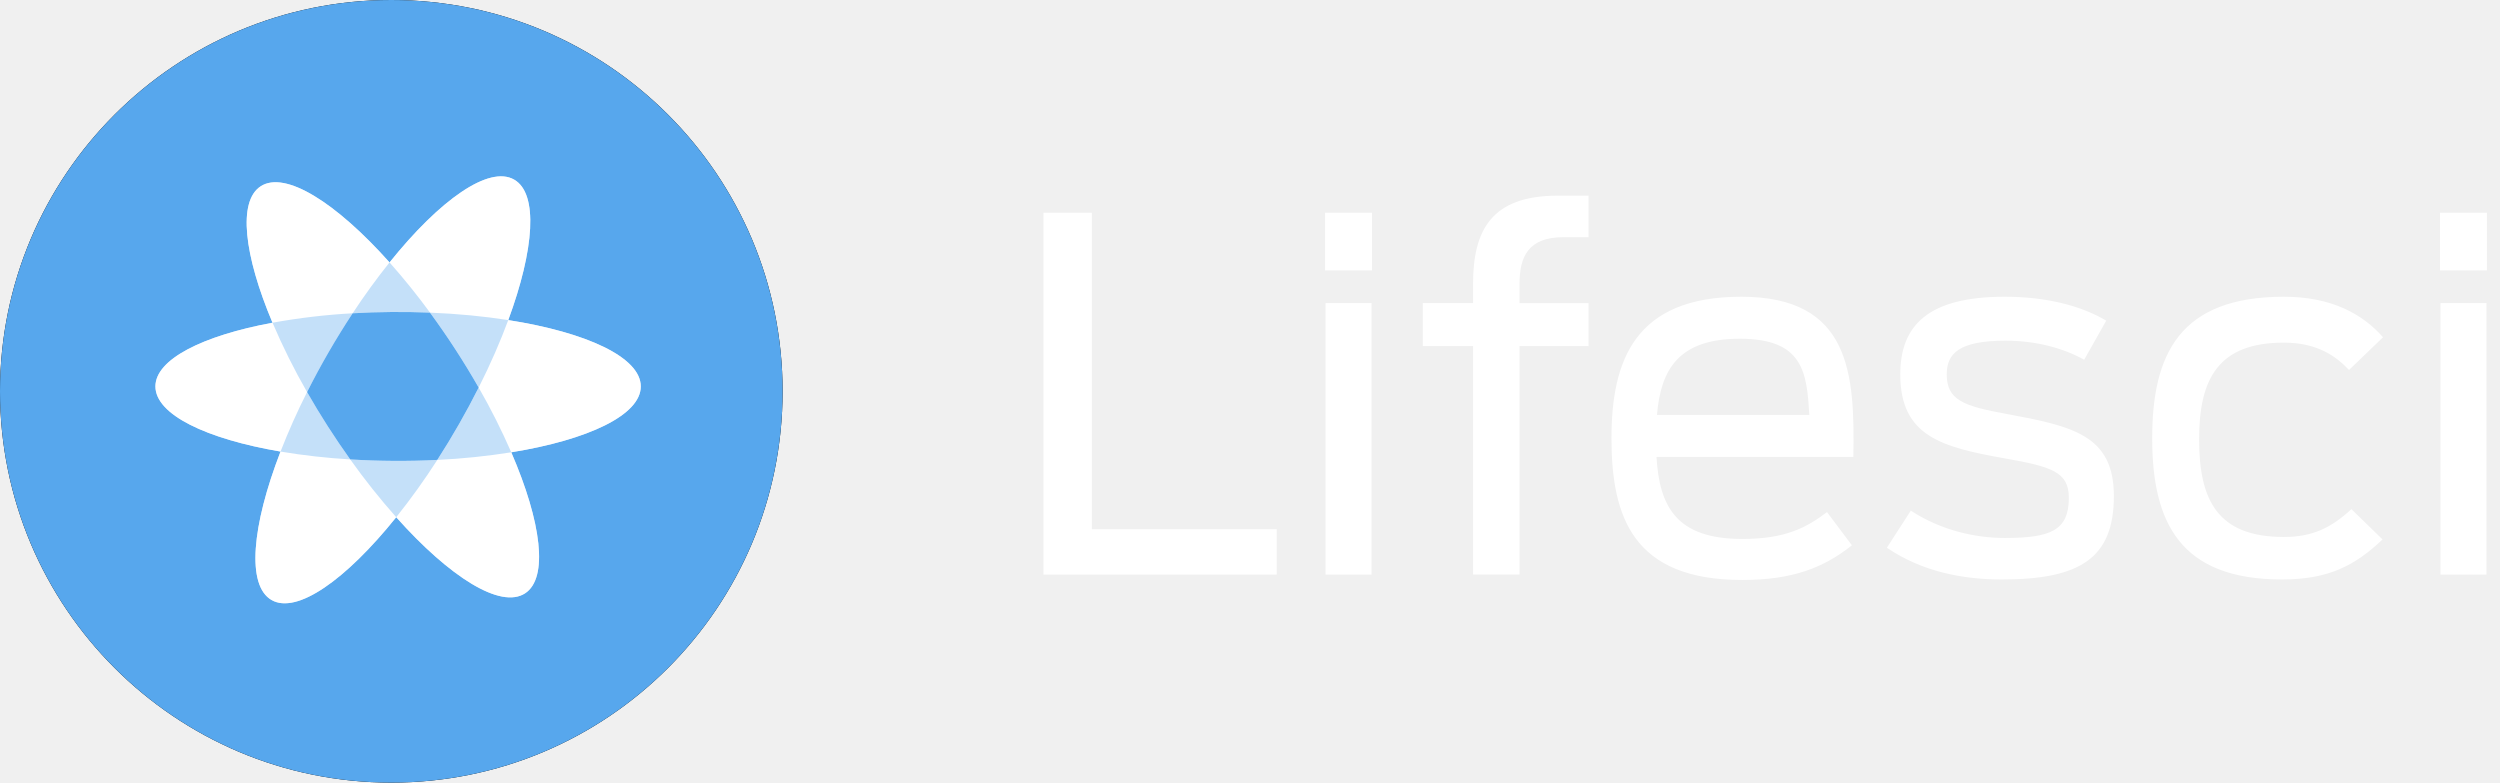
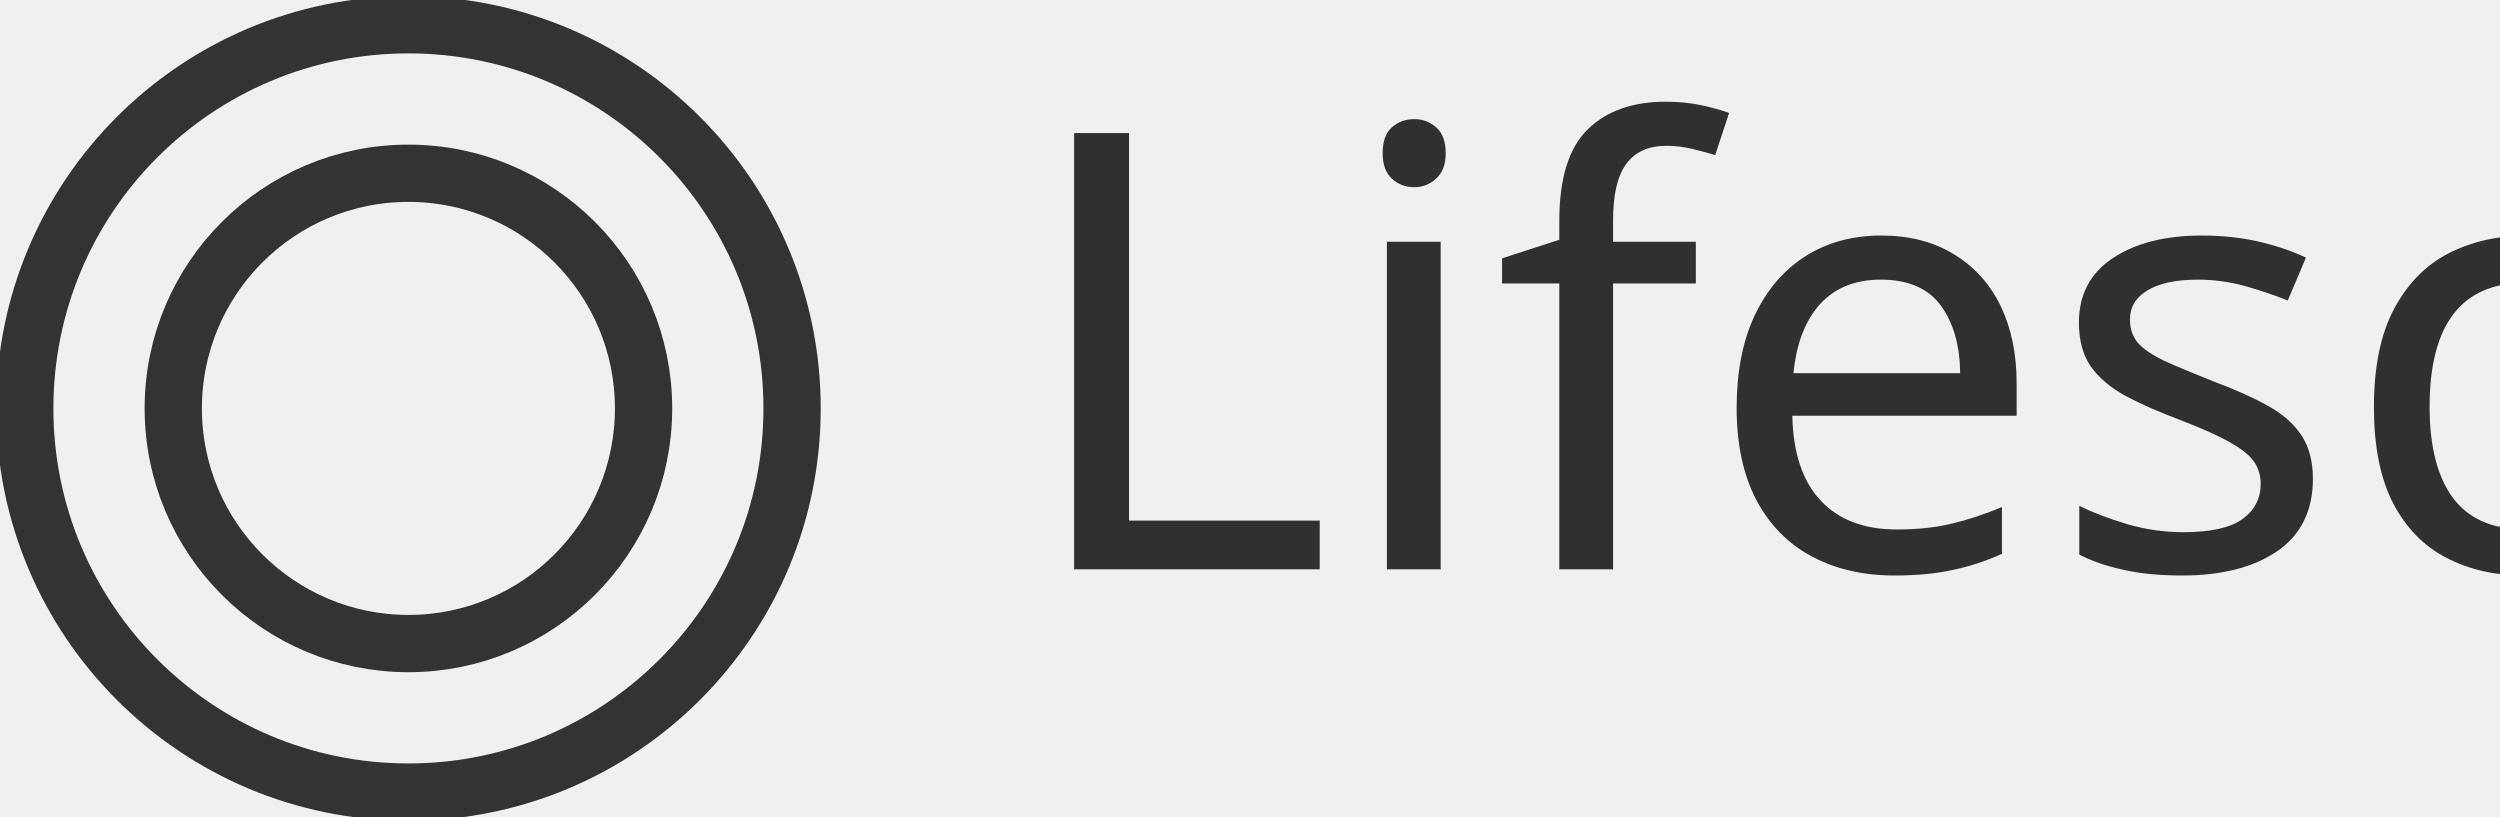
- <svg xmlns="http://www.w3.org/2000/svg" width="115px" height="36px" viewBox="0 0 115 36" version="1.1">
+ <svg xmlns="http://www.w3.org/2000/svg" width="101" height="33" viewBox="0 0 101 33" version="1.1" preserveAspectRatio="xMaxYMin meet">
  <g id="Page-1" stroke="none" stroke-width="1" fill="none" fill-rule="evenodd">
-     <g id="logo" fill-rule="nonzero">
-       <g id="Group">
-         <g>
-           <g id="d-link" fill="#000000">
-             <circle id="d" cx="18" cy="18" r="18" />
-           </g>
-           <g id="d-link" fill="#57A7ED">
-             <circle id="d" cx="18" cy="18" r="18" />
-           </g>
-           <path d="M23.38,14.724 C24.582,11.47 24.768,8.907 23.654,8.264 C22.494,7.594 20.234,9.187 17.919,12.072 C15.456,9.312 13.116,7.839 11.992,8.569 C10.932,9.258 11.222,11.734 12.535,14.845 C9.307,15.445 7.149,16.533 7.149,17.775 C7.149,19.065 9.472,20.188 12.904,20.772 C11.578,24.199 11.334,26.932 12.49,27.6 C13.65,28.27 15.91,26.677 18.226,23.792 C20.689,26.552 23.028,28.024 24.152,27.294 C25.237,26.59 24.908,24.016 23.518,20.806 C27.061,20.232 29.476,19.09 29.476,17.776 C29.476,16.444 26.998,15.29 23.38,14.724 Z" id="Shape" fill="#FFFFFF" opacity="0.65" />
-           <path d="M23.38,14.724 C24.582,11.47 24.768,8.907 23.654,8.264 C22.494,7.594 20.234,9.187 17.919,12.072 C15.456,9.312 13.116,7.839 11.992,8.569 C10.932,9.258 11.222,11.734 12.535,14.845 C9.307,15.445 7.149,16.533 7.149,17.775 C7.149,19.065 9.472,20.188 12.904,20.772 C11.578,24.199 11.334,26.932 12.49,27.6 C13.65,28.27 15.91,26.677 18.226,23.792 C20.689,26.552 23.028,28.024 24.152,27.294 C25.237,26.59 24.908,24.016 23.518,20.806 C27.061,20.232 29.476,19.09 29.476,17.776 C29.476,16.444 26.998,15.29 23.38,14.724 Z M16.222,14.411 C16.751,13.605 17.317,12.825 17.919,12.072 C18.576,12.812 19.197,13.582 19.781,14.381 C18.595,14.333 17.407,14.343 16.222,14.411 L16.222,14.411 Z M16.111,21.133 C17.445,21.215 18.782,21.223 20.116,21.156 C19.532,22.067 18.901,22.946 18.226,23.792 C17.474,22.944 16.768,22.057 16.111,21.133 L16.111,21.133 Z M23.38,14.723 C23.016,15.707 22.56,16.753 22.019,17.828 C22.573,18.793 23.073,19.787 23.518,20.806 C22.391,20.985 21.256,21.102 20.116,21.156 C20.809,20.081 21.444,18.97 22.019,17.828 C21.339,16.637 20.592,15.487 19.781,14.381 C21.061,14.432 22.274,14.551 23.38,14.724 L23.38,14.723 Z M12.904,20.773 C13.267,19.841 13.675,18.927 14.126,18.035 C13.534,17.004 13.003,15.939 12.536,14.845 C13.754,14.624 14.986,14.479 16.222,14.411 C15.454,15.577 14.754,16.787 14.126,18.035 C14.735,19.101 15.397,20.135 16.111,21.133 C15.036,21.07 13.966,20.95 12.904,20.773 L12.904,20.773 Z" id="Shape" fill="#FFFFFF" />
-           <path d="M16.221,14.411 C15.453,15.577 14.753,16.787 14.125,18.035 C14.734,19.101 15.396,20.135 16.11,21.133 C17.444,21.215 18.781,21.223 20.115,21.156 C20.808,20.081 21.443,18.97 22.018,17.828 C21.338,16.637 20.591,15.487 19.78,14.381 C18.594,14.333 17.406,14.343 16.221,14.411 L16.221,14.411 Z" id="Shape" fill="#57A7ED" />
-         </g>
-         <path d="M48,26.431 L58.729,26.431 L58.729,24.342 L50.225,24.342 L50.225,9.786 L48,9.786 L48,26.431 L48,26.431 Z M60.976,26.431 L63.091,26.431 L63.091,13.941 L60.976,13.941 L60.976,26.431 Z M60.954,12.437 L63.113,12.437 L63.113,9.787 L60.953,9.787 L60.953,12.437 L60.954,12.437 Z M65.448,15.919 L67.761,15.919 L67.761,26.43 L69.898,26.43 L69.898,15.92 L73.071,15.92 L73.071,13.943 L69.898,13.943 L69.898,13.067 C69.898,11.809 70.295,10.91 71.925,10.91 L73.071,10.91 L73.071,9 L71.661,9 C68.599,9 67.761,10.595 67.761,13.066 L67.761,13.942 L65.448,13.942 L65.448,15.919 Z M80.143,26.679 C75.12,26.679 74.128,23.781 74.128,20.164 C74.128,16.57 75.208,13.65 80.098,13.65 C85.143,13.65 85.32,17.222 85.254,21.018 L76.199,21.018 C76.331,23.287 77.102,24.792 80.143,24.792 C82.125,24.792 83.095,24.275 84.042,23.556 L85.188,25.084 C83.888,26.117 82.456,26.679 80.143,26.679 L80.143,26.679 Z M80.033,15.582 C77.235,15.582 76.397,16.974 76.221,19.086 L83.227,19.086 C83.117,17.109 82.94,15.582 80.032,15.582 L80.033,15.582 Z M92.083,26.656 C95.696,26.656 97.238,25.668 97.238,22.815 C97.238,20.007 95.322,19.603 92.303,19.041 C90.299,18.681 89.55,18.39 89.55,17.221 C89.55,16.256 90.122,15.671 92.26,15.671 C93.691,15.671 94.947,16.031 95.872,16.548 L96.886,14.751 C95.718,14.054 94.11,13.65 92.216,13.65 C88.712,13.65 87.413,14.953 87.413,17.222 C87.413,20.074 89.329,20.569 92.215,21.085 C94.396,21.467 95.167,21.715 95.167,22.905 C95.167,24.41 94.308,24.747 92.215,24.747 C90.893,24.747 89.307,24.41 87.897,23.489 L86.796,25.196 C88.448,26.319 90.343,26.656 92.083,26.656 L92.083,26.656 Z M104.971,26.656 C107.13,26.656 108.341,26.005 109.597,24.814 L108.165,23.421 C107.24,24.275 106.381,24.701 105.059,24.701 C101.997,24.701 101.159,22.995 101.159,20.209 C101.159,17.424 102.041,15.761 105.059,15.761 C106.623,15.761 107.482,16.413 108.055,17.019 L109.619,15.514 C108.672,14.436 107.24,13.65 105.059,13.65 C100.256,13.65 99.001,16.3 99.001,20.164 C99.001,24.028 100.278,26.656 104.971,26.656 Z M112.263,26.431 L114.378,26.431 L114.378,13.941 L112.263,13.941 L112.263,26.431 Z M112.241,12.437 L114.4,12.437 L114.4,9.787 L112.241,9.787 L112.241,12.437 Z" id="Shape" fill="#FFFFFF" />
-       </g>
+     <g id="Group" transform="translate(1, 1)" stroke-width="2.314" stroke="#333333">
+       <circle id="Oval" cx="15.5" cy="15.5" r="9.5" />
+       <circle id="Oval" cx="15.5" cy="15.5" r="15.5" />
+     </g>
+     <g id="Group" transform="translate(41, 0)" fill-opacity="0.8" font-family="GillSans, Gill Sans" fill="#000000" font-size="24.686" font-weight="normal">
+       <text id="Lifesci">
+         <tspan x="0.004" y="23">Lifesci</tspan>
+       </text>
    </g>
  </g>
</svg>
